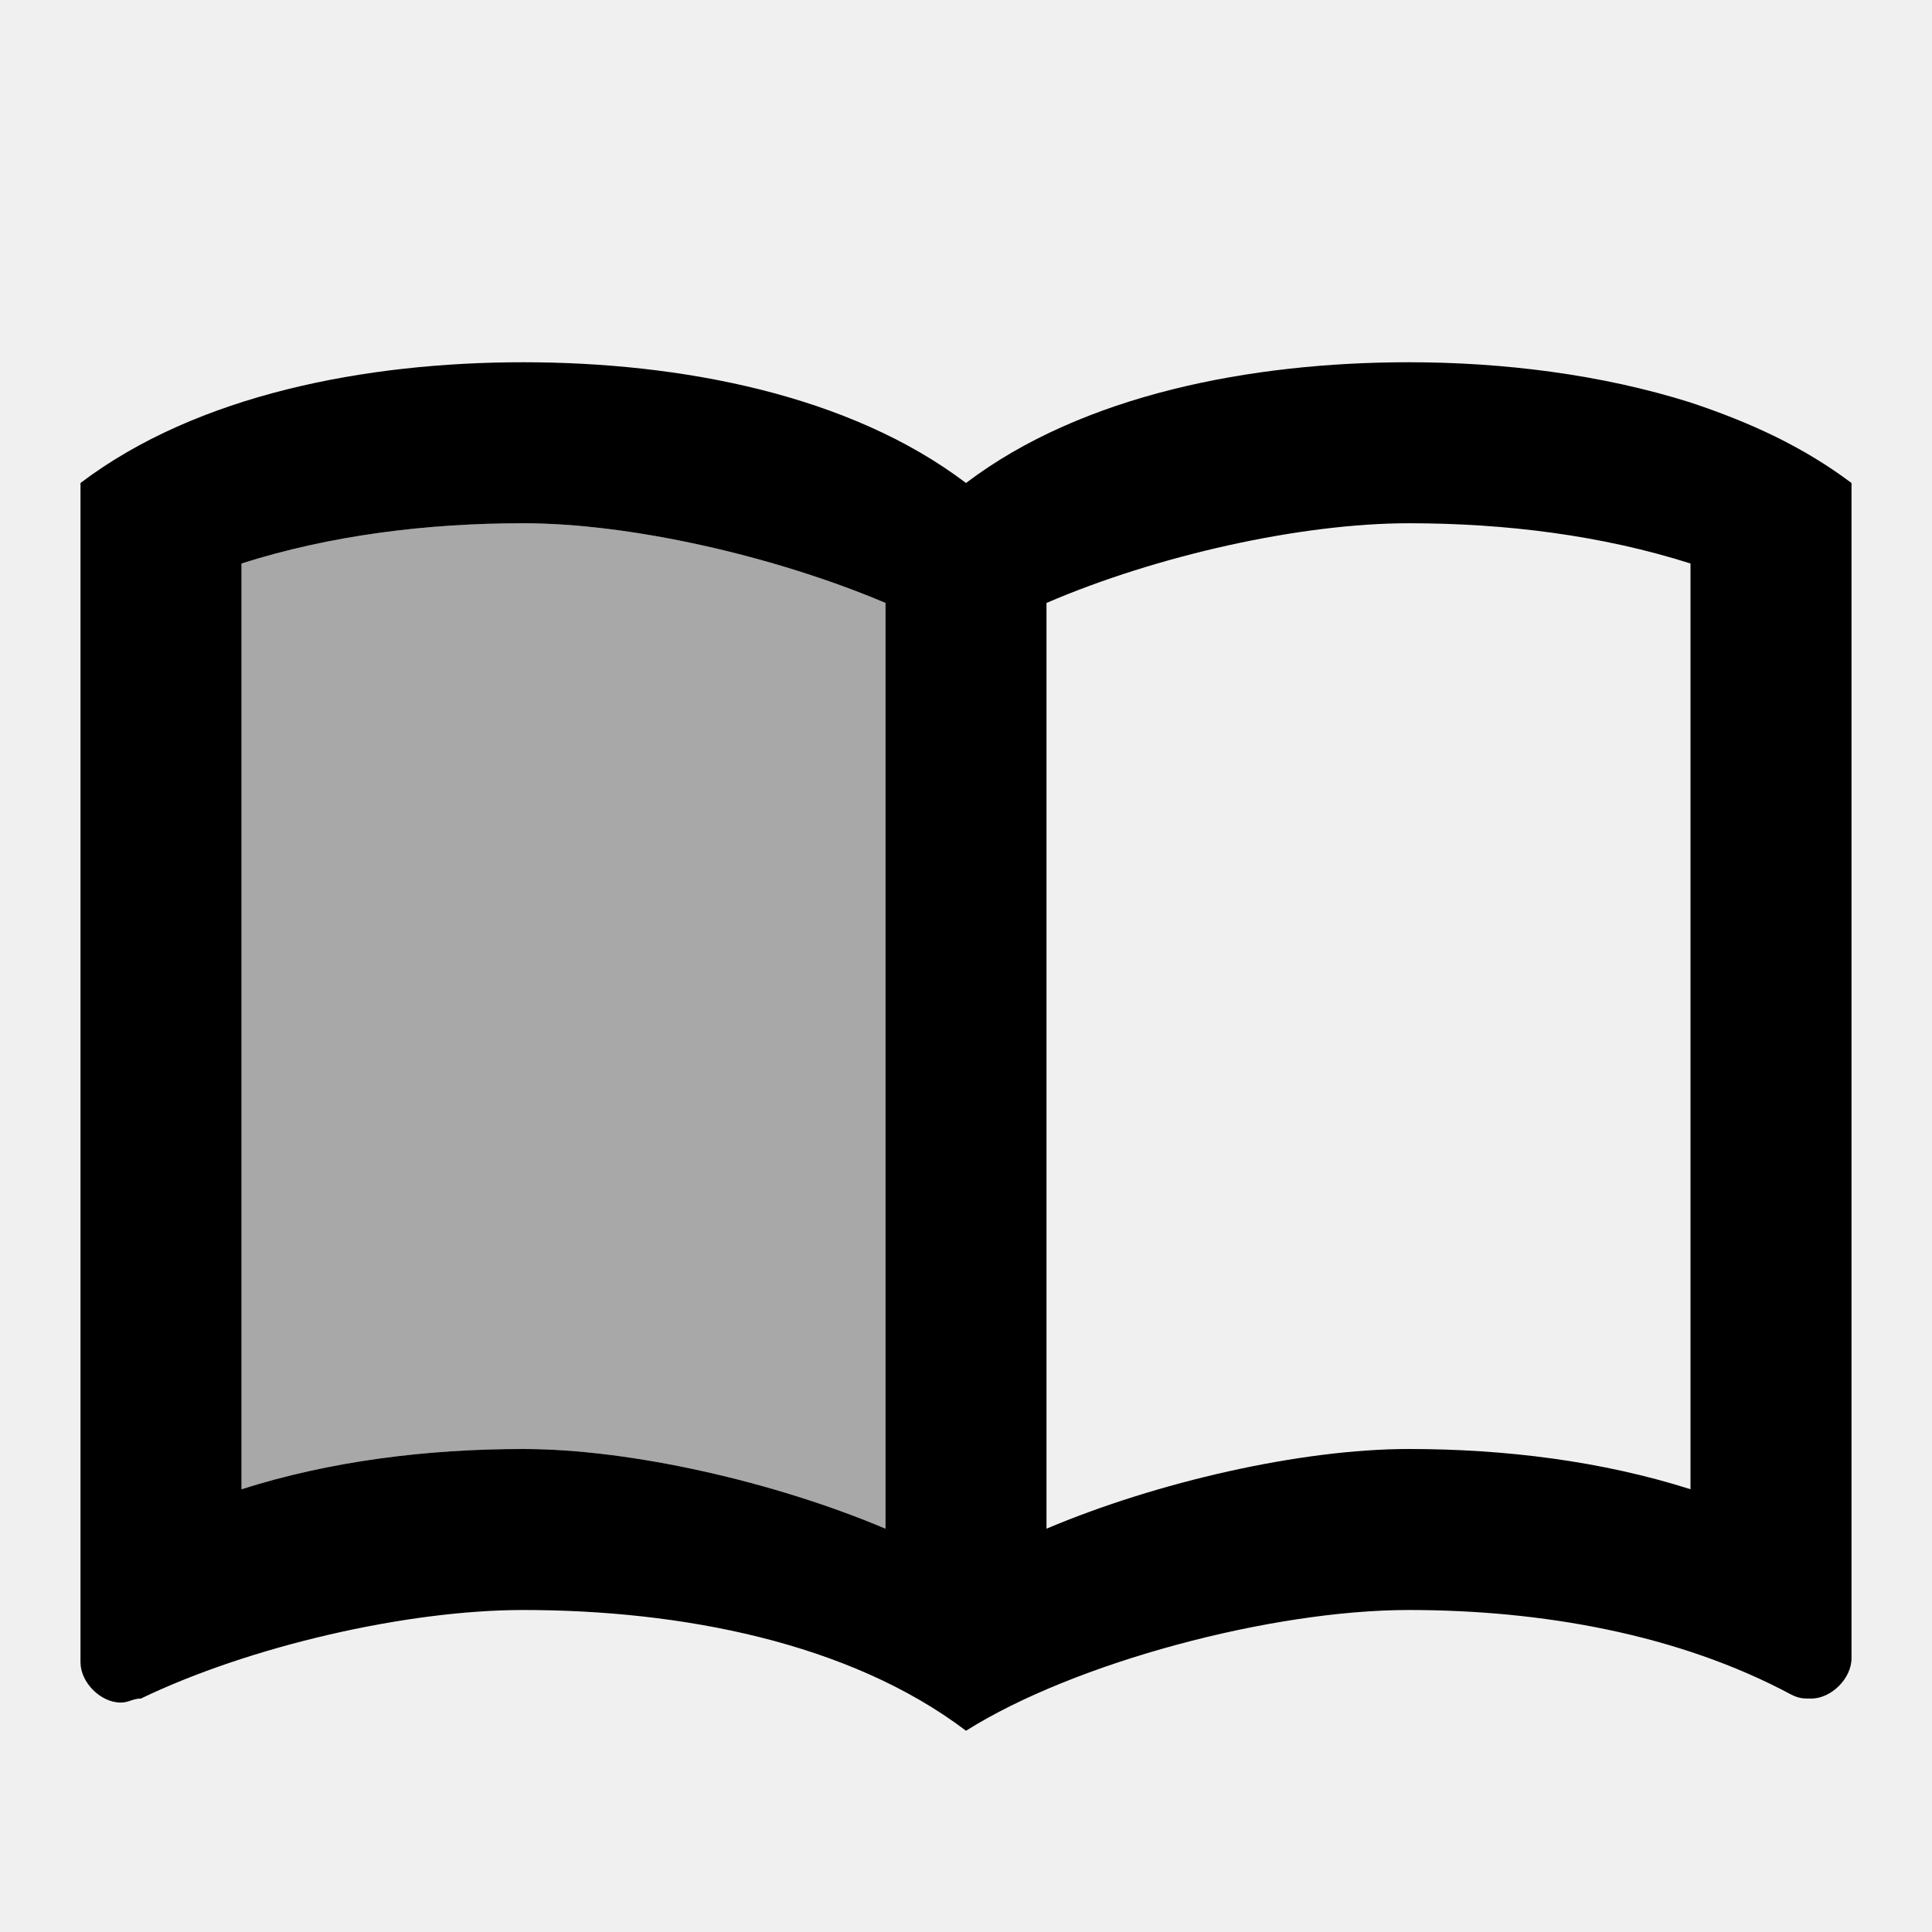
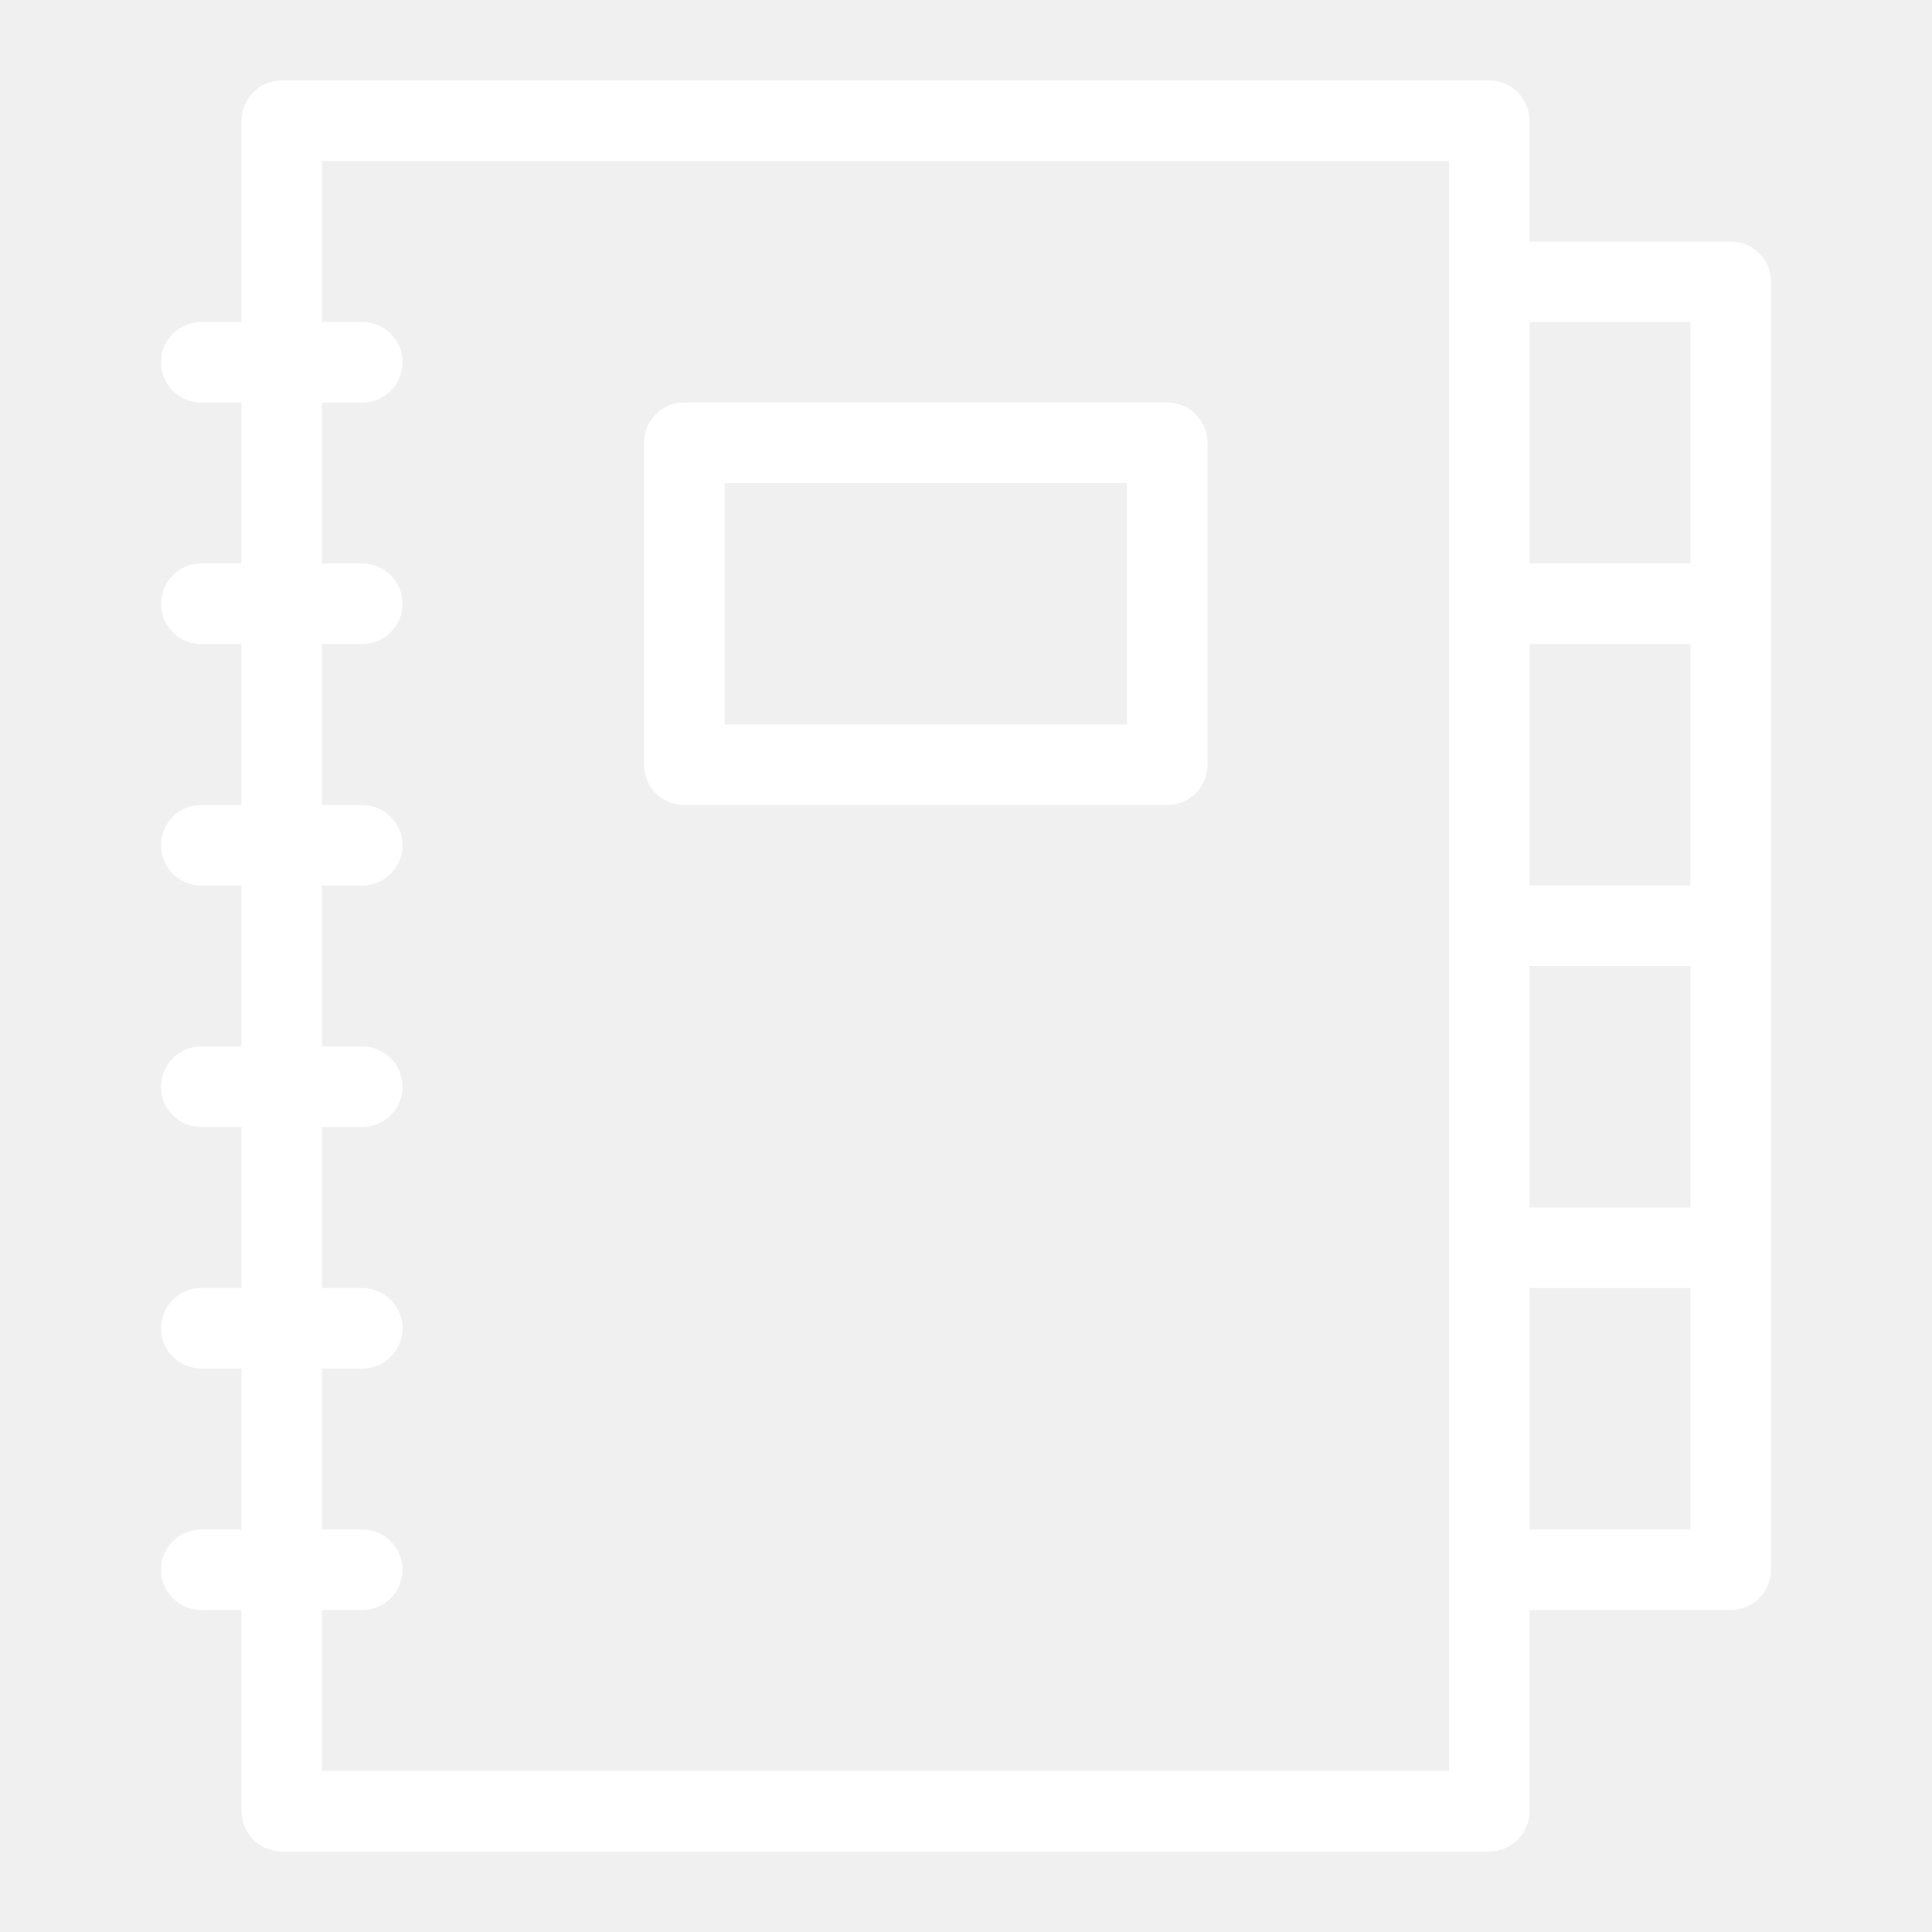
- <svg xmlns="http://www.w3.org/2000/svg" height="24" viewBox="0 0 24 24" width="24">
-   <path d="M0 0h24v24H0z" fill="none" />
-   <path d="M21 5c-1.11-.35-2.33-.5-3.5-.5-1.95 0-4.05.4-5.5 1.5-1.45-1.1-3.55-1.5-5.5-1.5S2.45 4.9 1 6v14.65c0 .25.25.5.5.5.1 0 .15-.05.25-.05C3.1 20.45 5.05 20 6.5 20c1.95 0 4.05.4 5.5 1.5 1.35-.85 3.8-1.5 5.5-1.5 1.65 0 3.35.3 4.75 1.05.1.05.15.05.25.05.25 0 .5-.25.5-.5V6c-.6-.45-1.25-.75-2-1zM3 18.5V7c1.1-.35 2.3-.5 3.5-.5 1.34 0 3.13.41 4.5.99v11.5C9.63 18.41 7.84 18 6.5 18c-1.2 0-2.4.15-3.5.5zm18 0c-1.1-.35-2.3-.5-3.5-.5-1.34 0-3.13.41-4.5.99V7.49c1.37-.59 3.16-.99 4.5-.99 1.2 0 2.4.15 3.5.5v11.5z" />
-   <path d="M11 7.49c-1.37-.58-3.16-.99-4.5-.99-1.2 0-2.4.15-3.5.5v11.5c1.1-.35 2.3-.5 3.5-.5 1.34 0 3.13.41 4.5.99V7.49z" opacity=".3" />
+ <svg xmlns="http://www.w3.org/2000/svg" t="1605279942269" class="icon" viewBox="0 0 1024 1024" version="1.1" p-id="1385" width="200" height="200">
+   <path d="M618.667 213.333H362.667a21.333 21.333 0 0 0-21.333 21.333v170.667a21.333 21.333 0 0 0 21.333 21.333h256a21.333 21.333 0 0 0 21.333-21.333v-170.667a21.333 21.333 0 0 0-21.333-21.333z m-21.333 170.667H384v-128h213.333v128z" fill="#ffffff" p-id="1386" />
+   <path d="M917.333 128h-106.667V64a21.333 21.333 0 0 0-21.333-21.333H149.333a21.333 21.333 0 0 0-21.333 21.333v106.667H106.667a21.333 21.333 0 0 0 0 42.667h21.333v85.333H106.667a21.333 21.333 0 0 0 0 42.667h21.333v85.333H106.667a21.333 21.333 0 0 0 0 42.667h21.333v85.333H106.667a21.333 21.333 0 0 0 0 42.667h21.333v85.333H106.667a21.333 21.333 0 0 0 0 42.667h21.333v85.333H106.667a21.333 21.333 0 0 0 0 42.667h21.333v106.667a21.333 21.333 0 0 0 21.333 21.333h640a21.333 21.333 0 0 0 21.333-21.333v-106.667h106.667a21.333 21.333 0 0 0 21.333-21.333V149.333a21.333 21.333 0 0 0-21.333-21.333z m-21.333 341.333h-85.333v-128h85.333v128z m-85.333 42.667h85.333v128h-85.333v-128z m85.333-341.333v128h-85.333V170.667h85.333z m-128 768H170.667v-85.333h21.333a21.333 21.333 0 0 0 0-42.667H170.667v-85.333h21.333a21.333 21.333 0 0 0 0-42.667H170.667v-85.333h21.333a21.333 21.333 0 0 0 0-42.667H170.667v-85.333h21.333a21.333 21.333 0 0 0 0-42.667H170.667v-85.333h21.333a21.333 21.333 0 0 0 0-42.667H170.667v-85.333h21.333a21.333 21.333 0 0 0 0-42.667H170.667V85.333h597.333v853.333z m128-128h-85.333v-128h85.333v128z" fill="#ffffff" p-id="1387" />
</svg>
